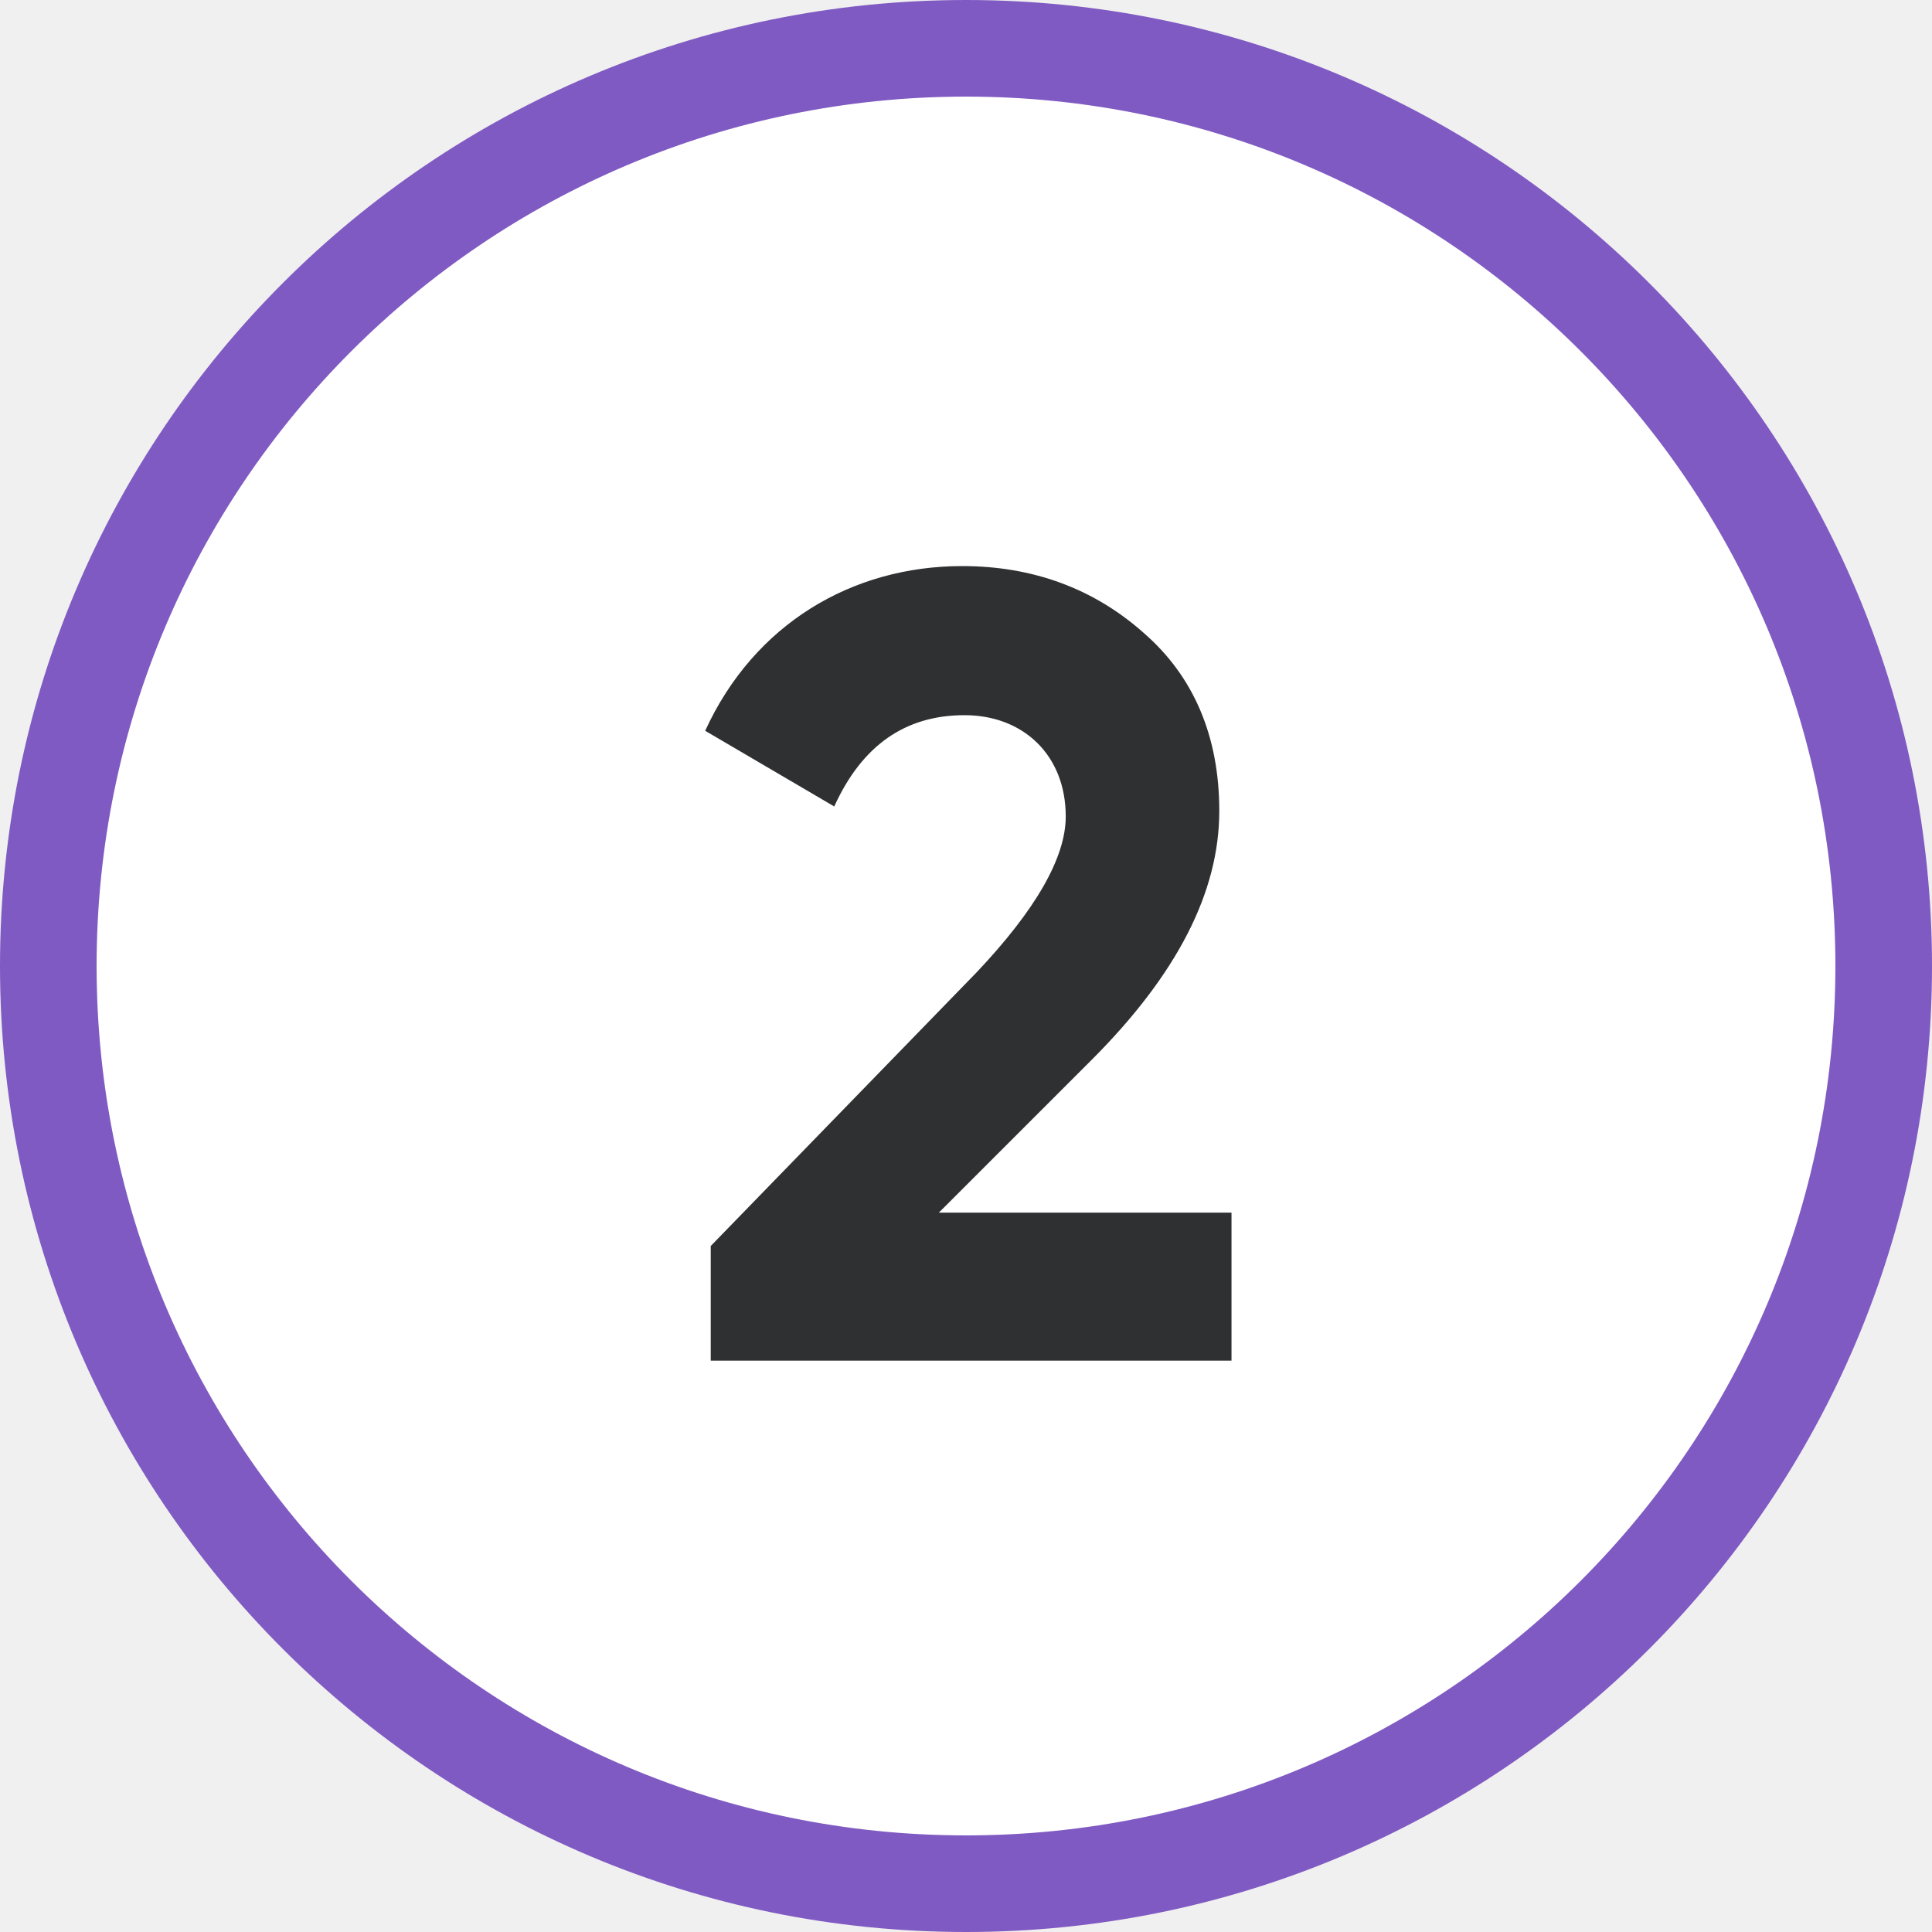
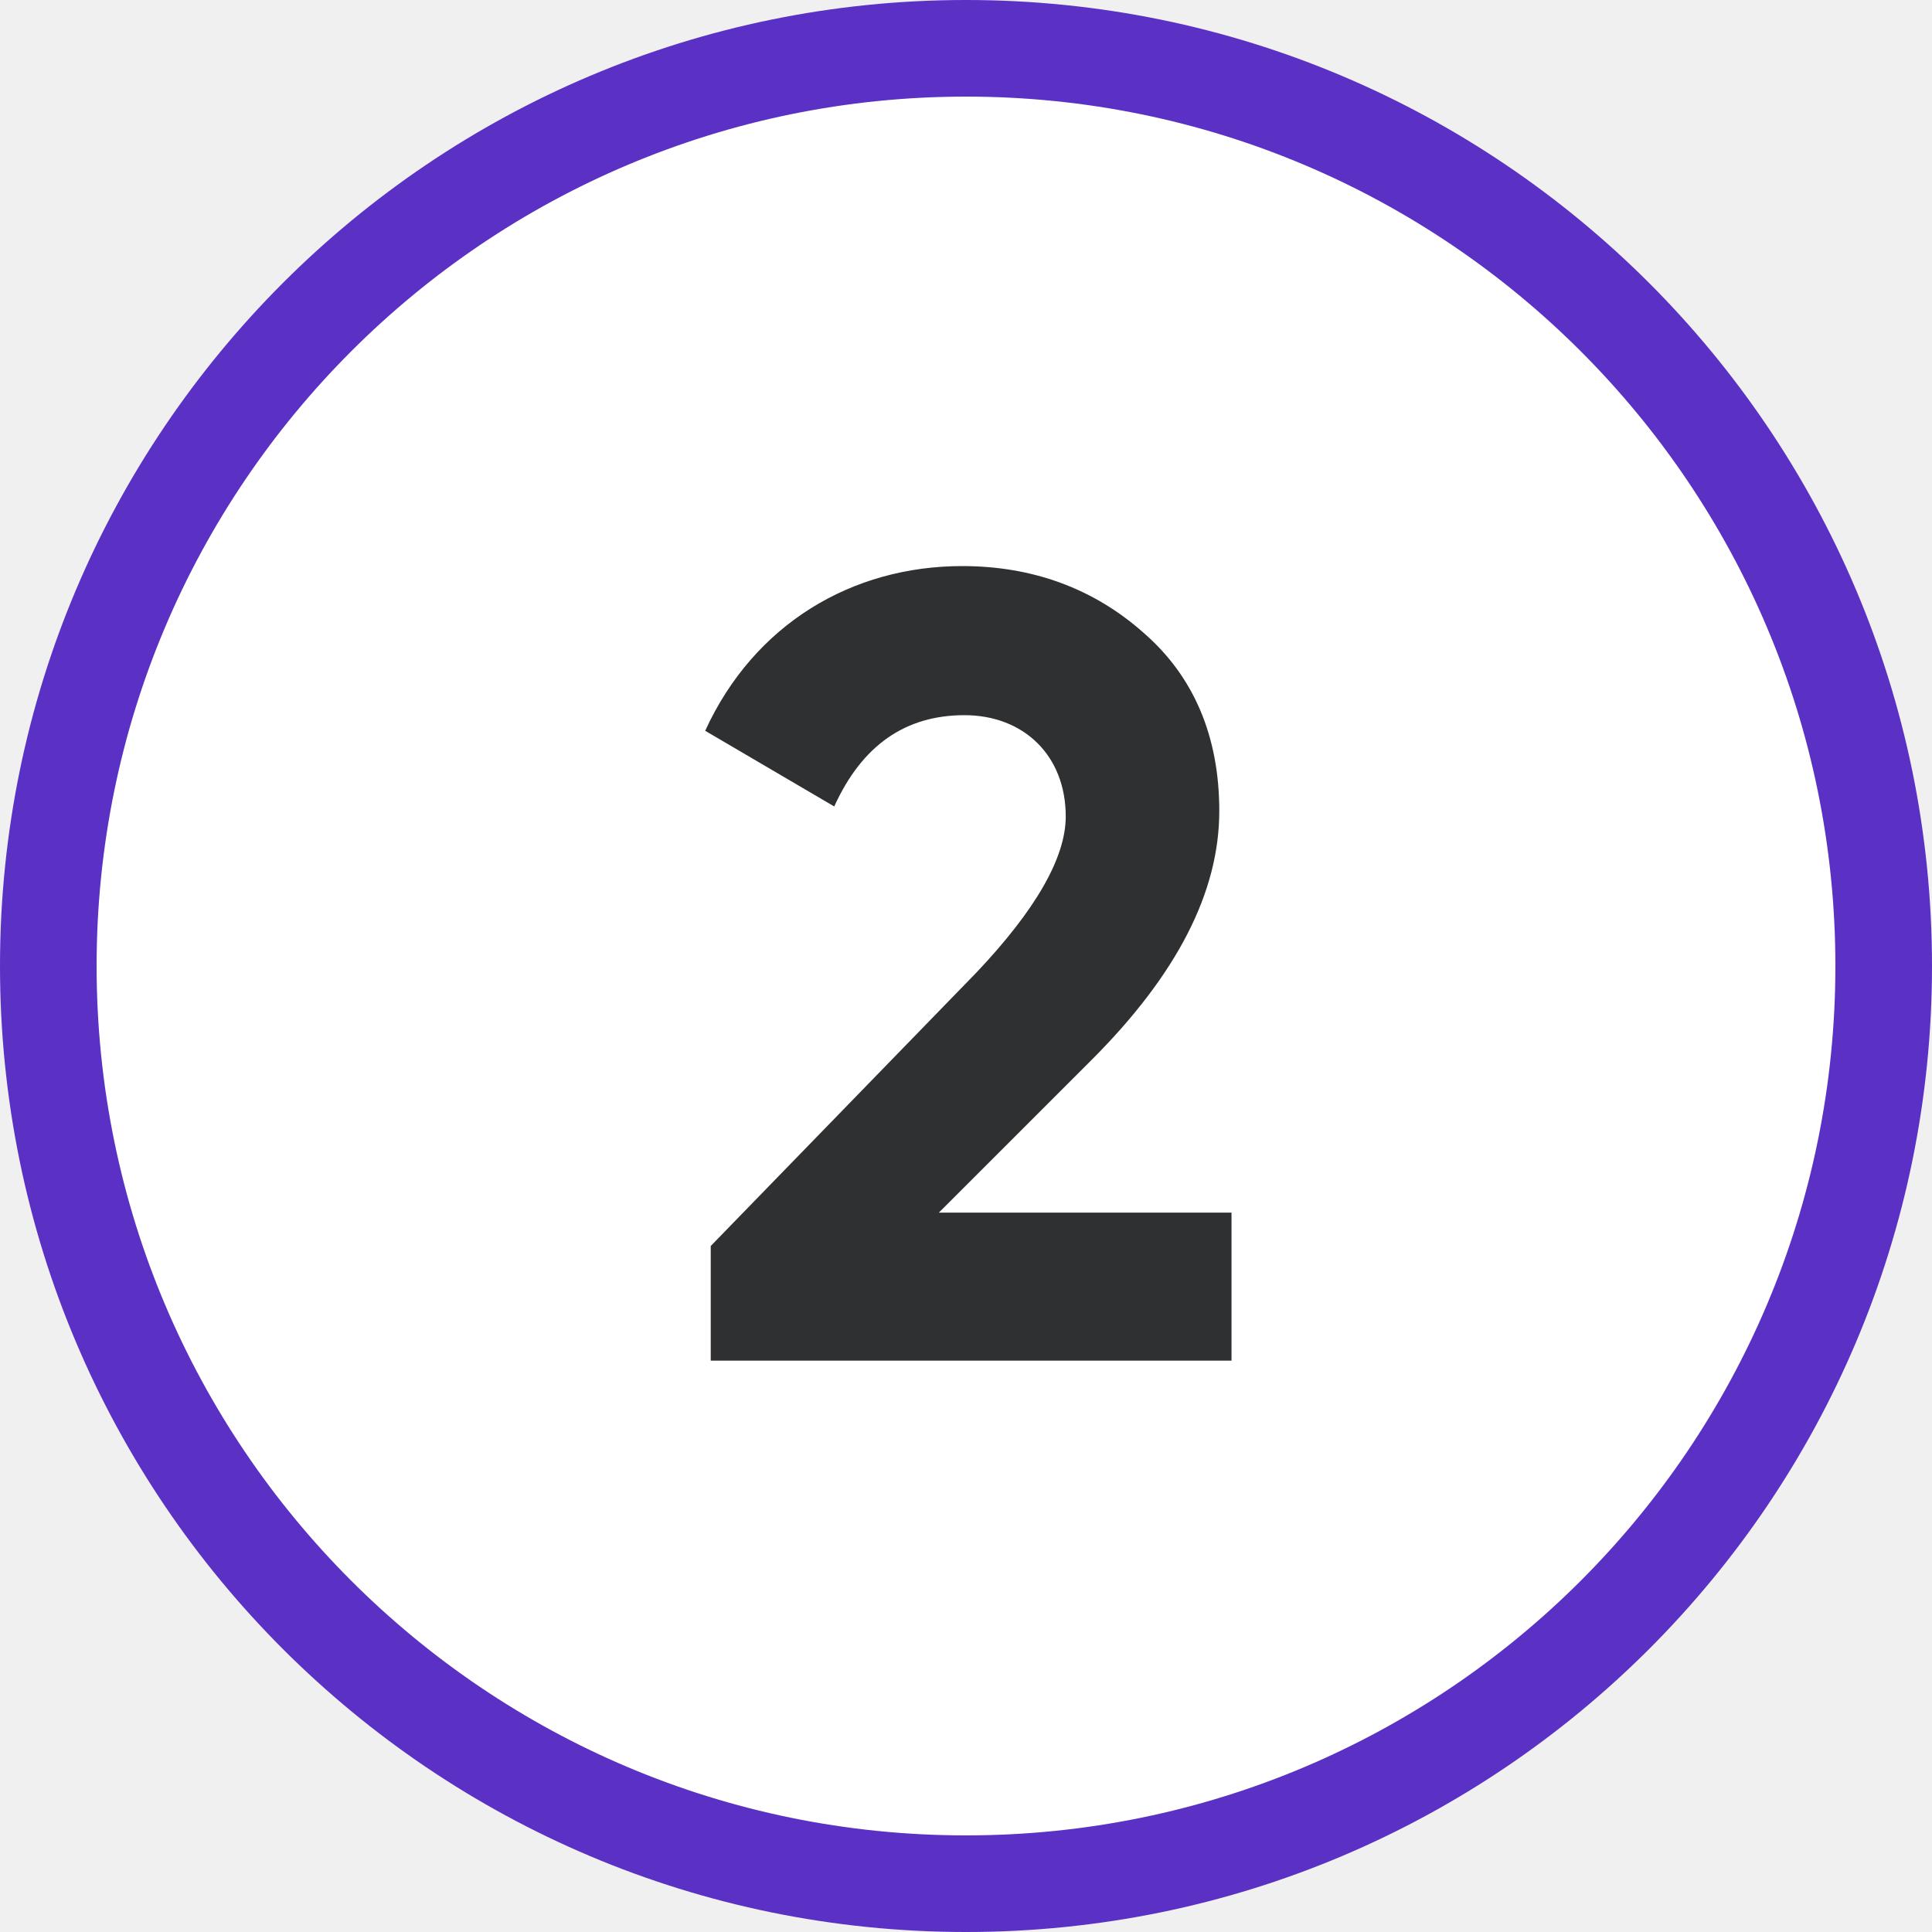
<svg xmlns="http://www.w3.org/2000/svg" width="40" height="40" viewBox="0 0 40 40" fill="none">
  <path d="M38 20C38 29.941 29.941 38 20 38C10.059 38 2 29.941 2 20C2 10.059 10.059 2 20 2C29.941 2 38 10.059 38 20Z" fill="white" />
-   <path fill-rule="evenodd" clip-rule="evenodd" d="M40 20C40 31.046 31.046 40 20 40C8.954 40 0 31.046 0 20C0 8.954 8.954 0 20 0C31.046 0 40 8.954 40 20ZM20 38C29.941 38 38 29.941 38 20C38 10.059 29.941 2 20 2C10.059 2 2 10.059 2 20C2 29.941 10.059 38 20 38Z" fill="#805AC3" />
+   <path fill-rule="evenodd" clip-rule="evenodd" d="M40 20C40 31.046 31.046 40 20 40C8.954 40 0 31.046 0 20C0 8.954 8.954 0 20 0C31.046 0 40 8.954 40 20ZM20 38C29.941 38 38 29.941 38 20C38 10.059 29.941 2 20 2C10.059 2 2 10.059 2 20C2 29.941 10.059 38 20 38Z" fill="#5a30c5" />
  <path d="M25.497 28.171V25.106H19.438L22.595 21.95C24.369 20.176 25.244 18.471 25.244 16.789C25.244 15.245 24.714 14.001 23.677 13.102C22.641 12.181 21.373 11.72 19.922 11.72C17.641 11.72 15.613 12.918 14.6 15.13L17.272 16.697C17.848 15.429 18.747 14.807 19.968 14.807C21.189 14.807 22.065 15.637 22.065 16.904C22.065 17.756 21.442 18.839 20.221 20.13L14.715 25.797V28.171H25.497Z" fill="#2F3032" />
</svg>
